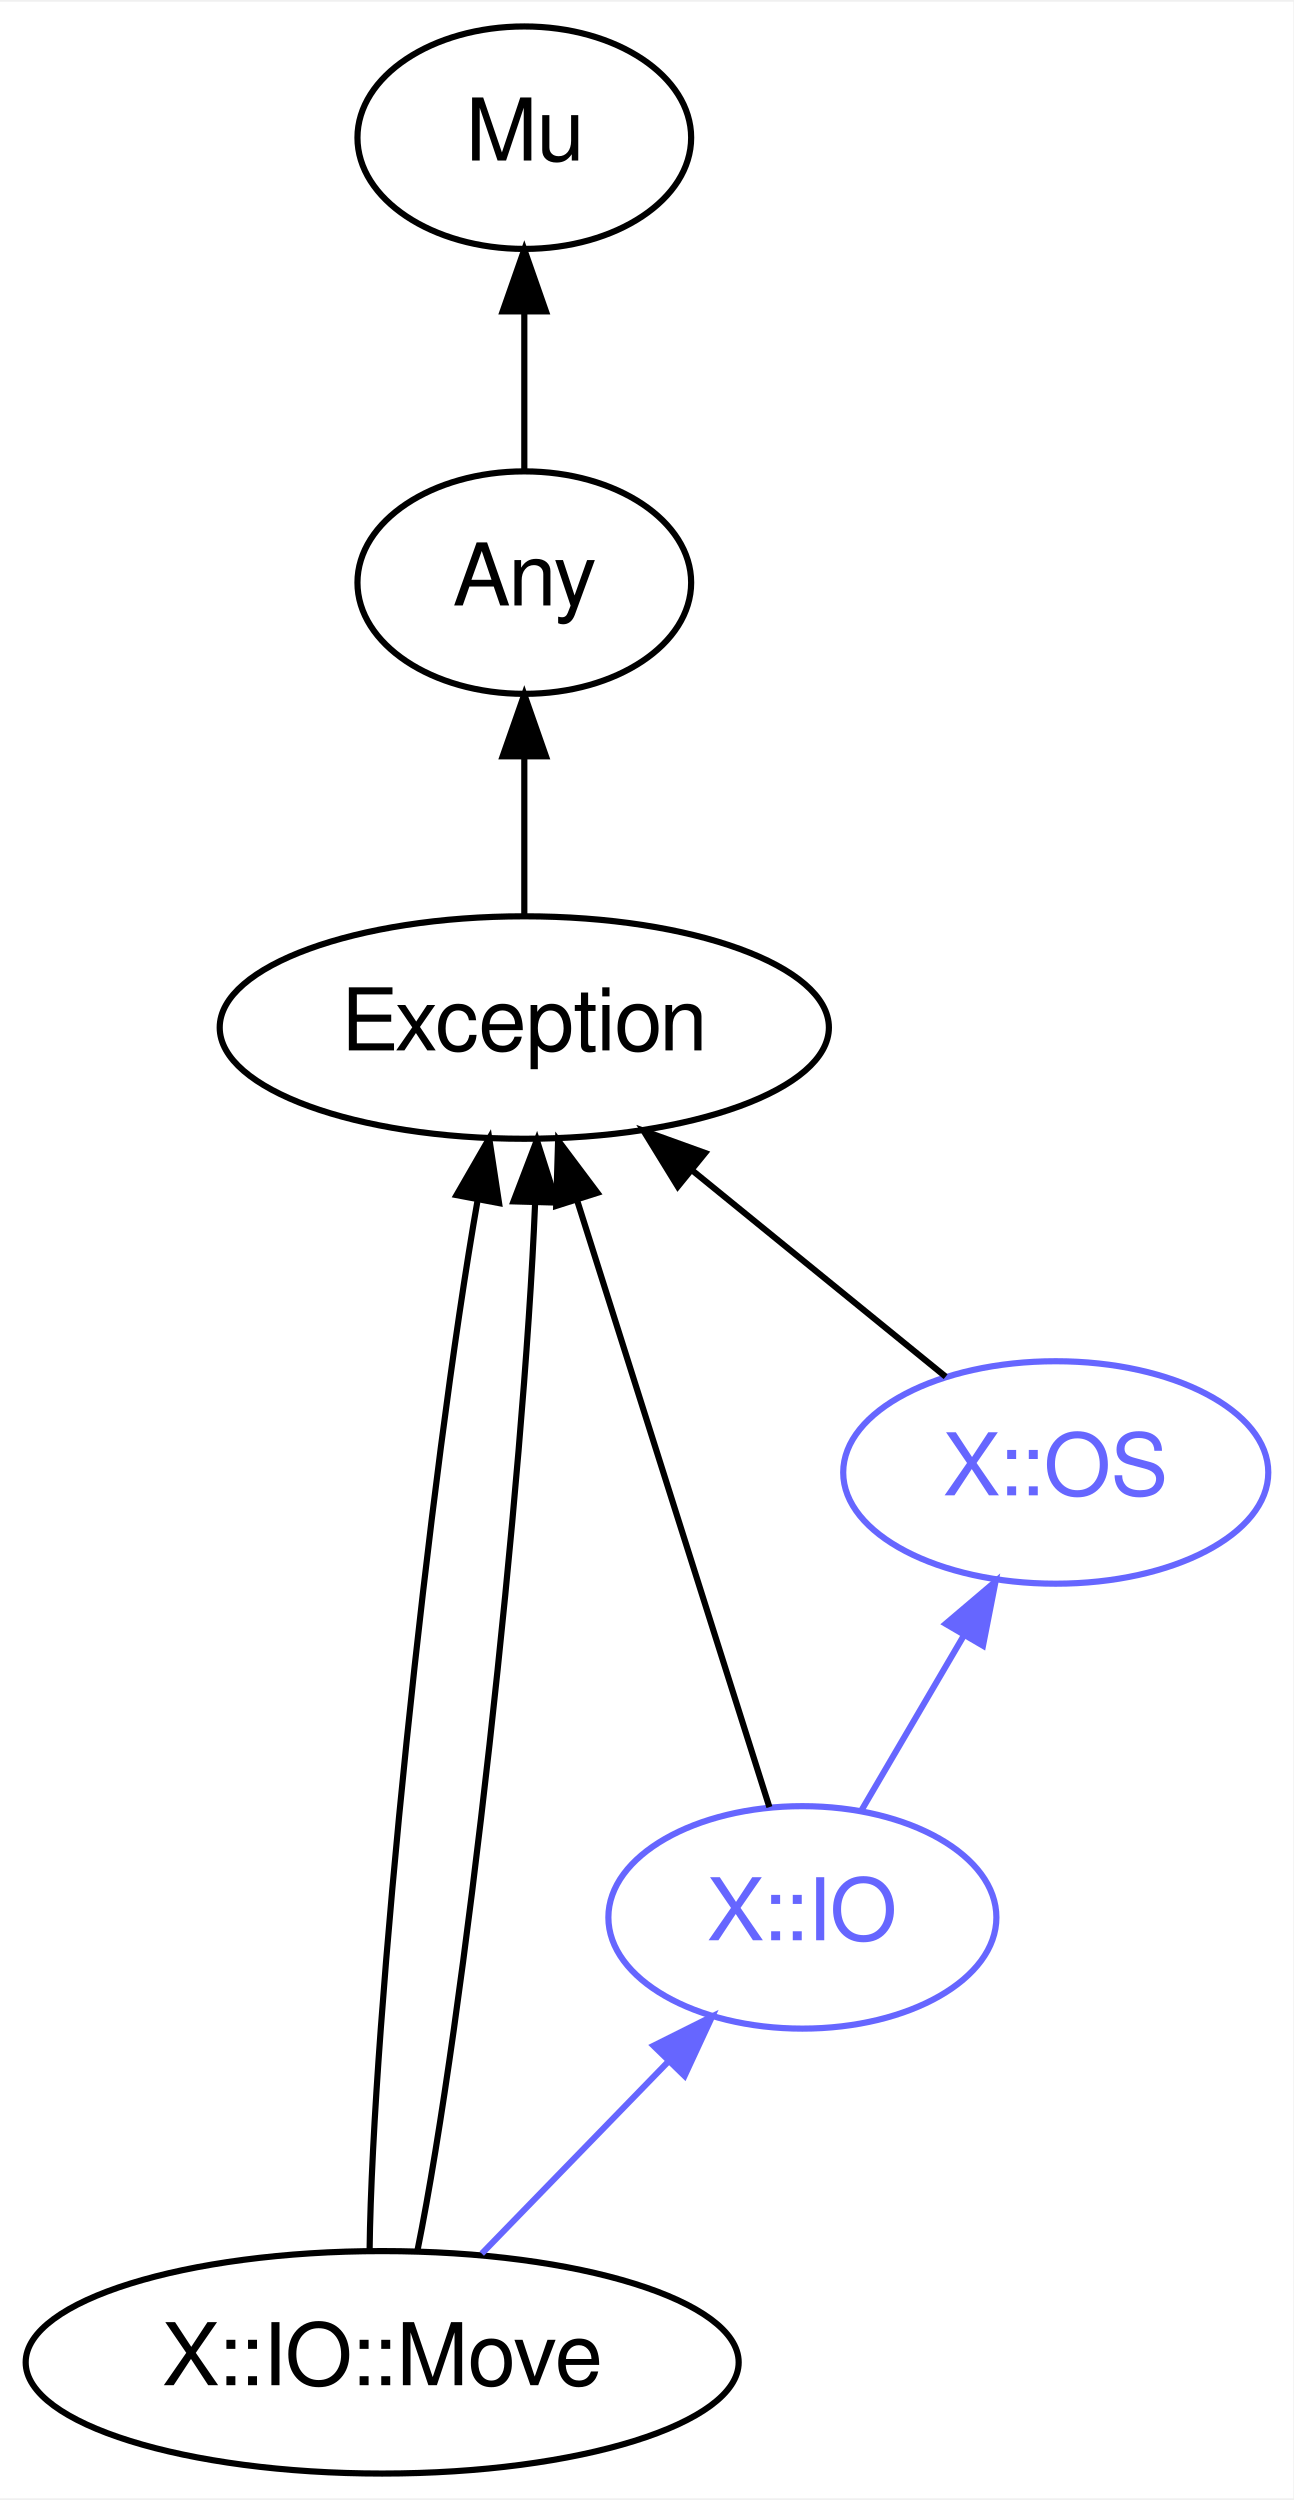
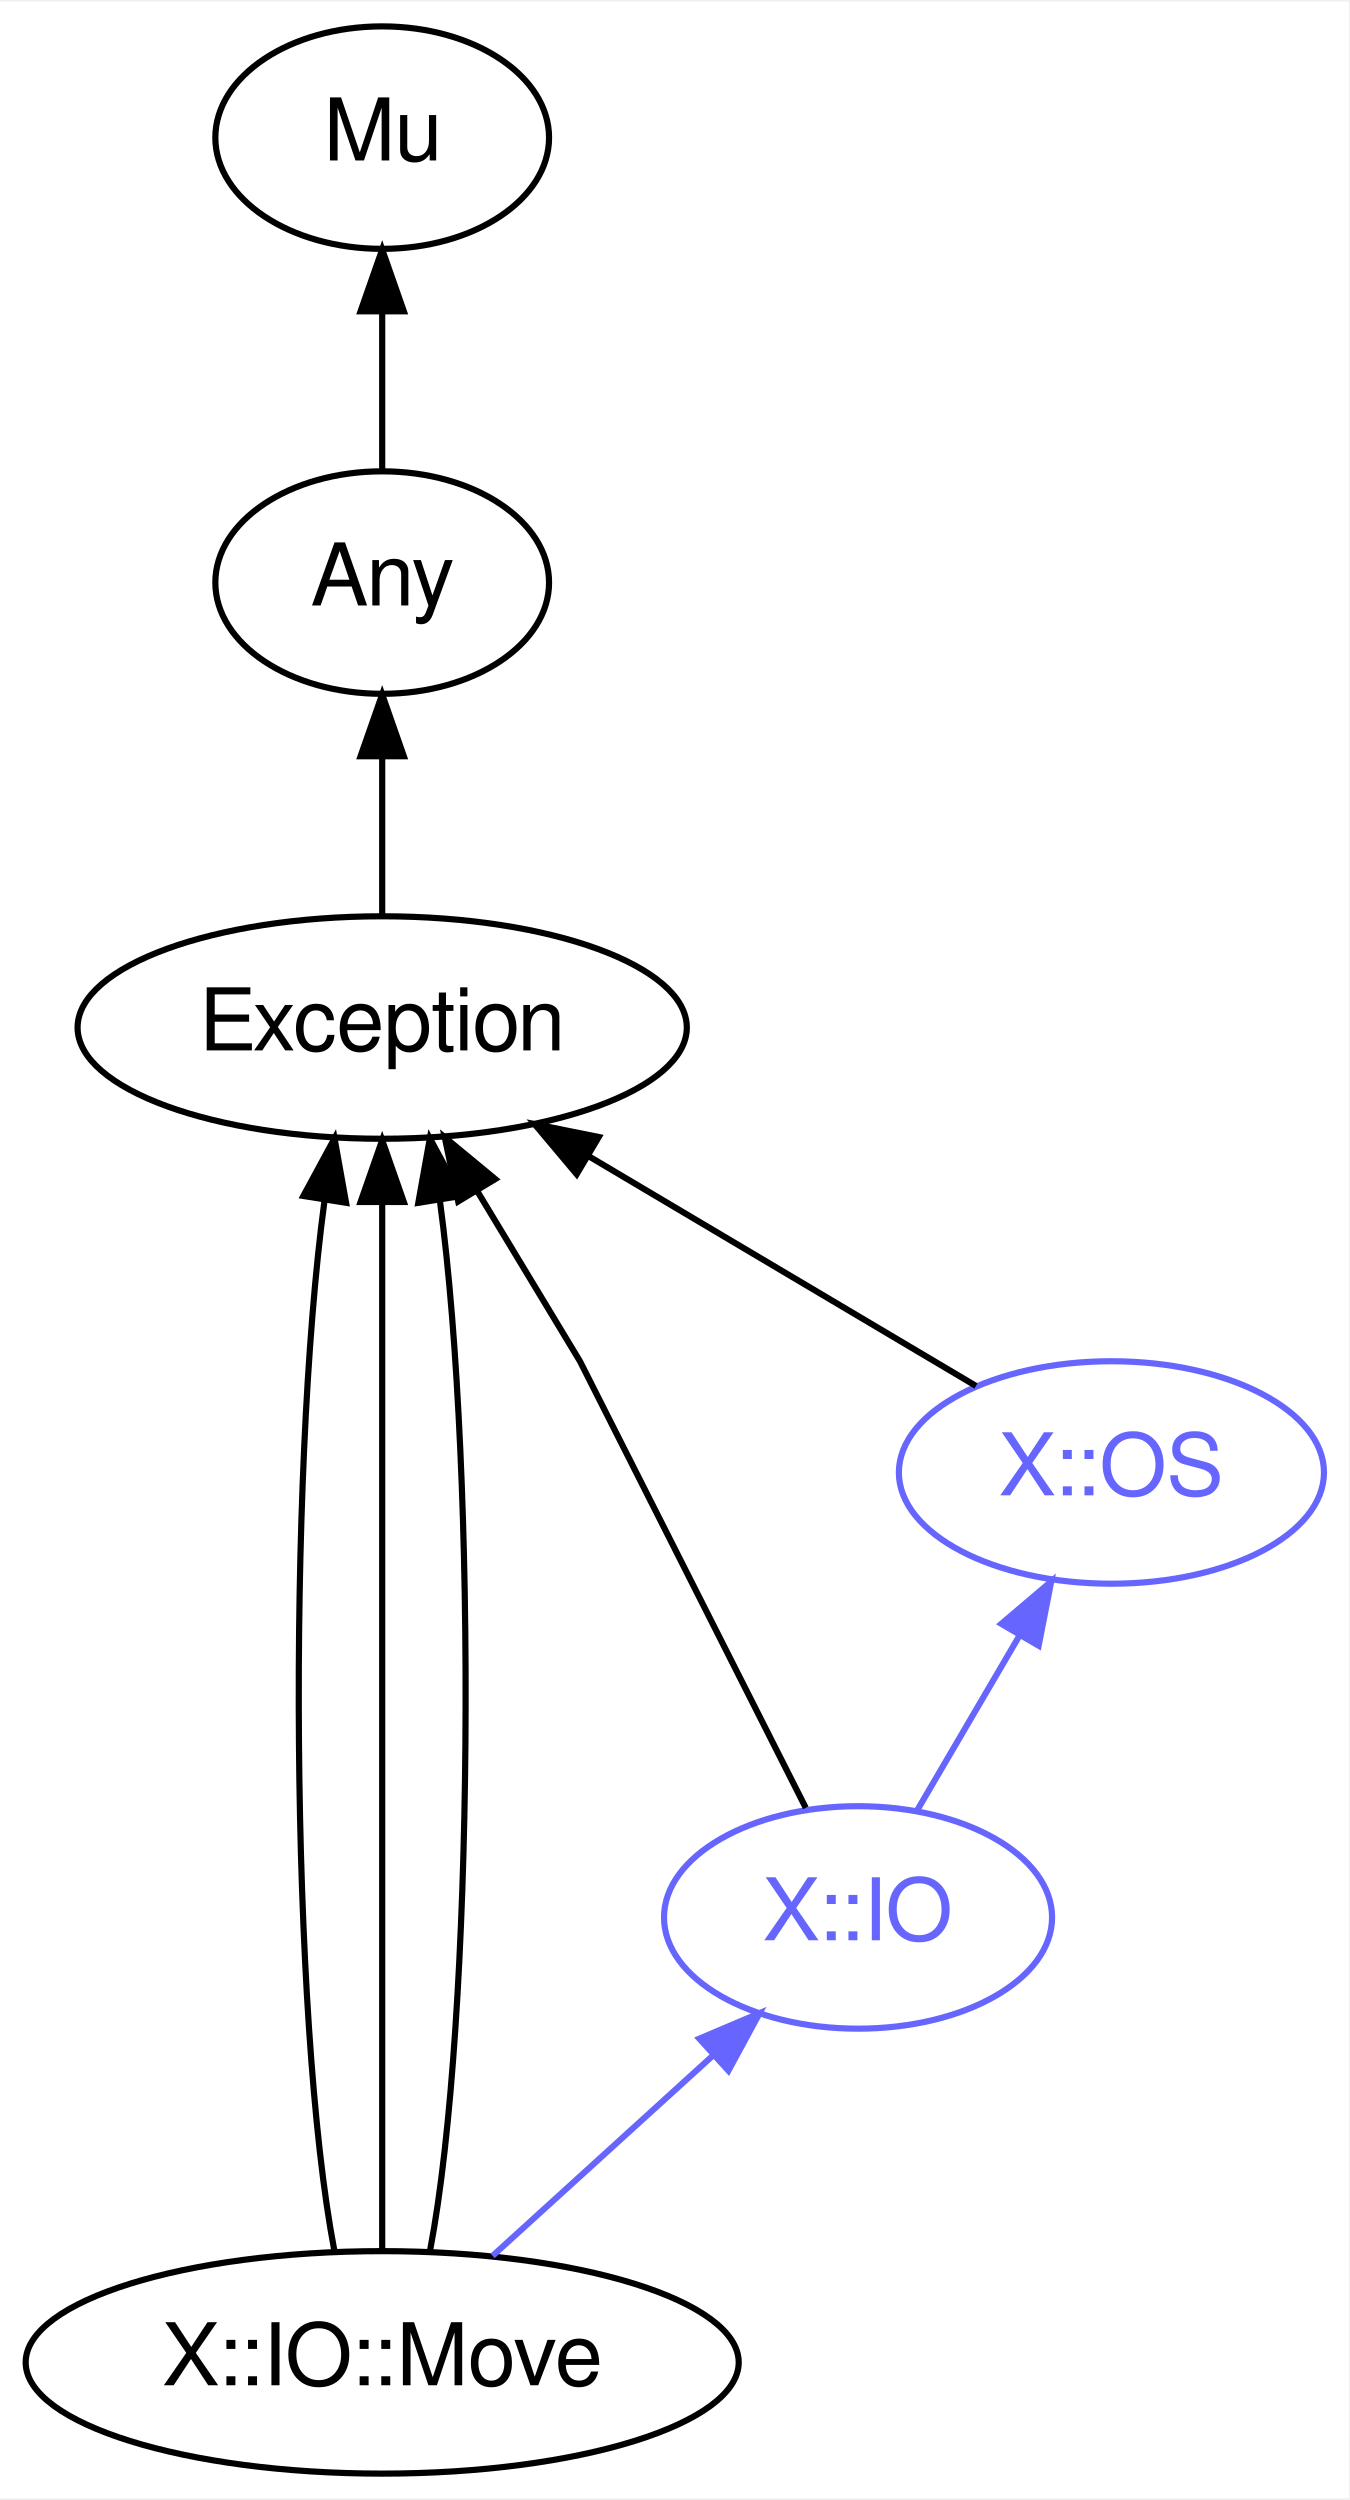
- <svg xmlns="http://www.w3.org/2000/svg" xmlns:xlink="http://www.w3.org/1999/xlink" width="209pt" height="404pt" viewBox="0.00 0.00 209.29 404.00">
+ <svg xmlns="http://www.w3.org/2000/svg" xmlns:xlink="http://www.w3.org/1999/xlink" width="218pt" height="404pt" viewBox="0.00 0.00 218.29 404.00">
  <g id="graph0" class="graph" transform="scale(1 1) rotate(0) translate(4 400)">
-     <polygon fill="white" stroke="none" points="-4,4 -4,-400 205.292,-400 205.292,4 -4,4" />
+     <polygon fill="white" stroke="none" points="-4,4 -4,-400 214.292,-400 214.292,4 -4,4" />
    <g id="node1" class="node">
      <g id="a_node1">
        <a xlink:href="/type/X::IO::Move" xlink:title="X::IO::Move">
          <ellipse fill="none" stroke="#000000" cx="57.845" cy="-18" rx="57.69" ry="18" />
          <text text-anchor="middle" x="57.845" y="-14.3" font-family="FreeSans" font-size="14.00" fill="#000000">X::IO::Move</text>
        </a>
      </g>
    </g>
    <g id="node4" class="node">
      <g id="a_node4">
        <a xlink:href="/type/Exception" xlink:title="Exception">
-           <ellipse fill="none" stroke="#000000" cx="80.845" cy="-234" rx="49.291" ry="18" />
-           <text text-anchor="middle" x="80.845" y="-230.3" font-family="FreeSans" font-size="14.00" fill="#000000">Exception</text>
+           <ellipse fill="none" stroke="#000000" cx="57.845" cy="-234" rx="49.291" ry="18" />
+           <text text-anchor="middle" x="57.845" y="-230.3" font-family="FreeSans" font-size="14.00" fill="#000000">Exception</text>
        </a>
      </g>
    </g>
    <g id="edge1" class="edge">
-       <path fill="none" stroke="#000000" d="M55.811,-36.151C56.255,-73.338 65.487,-161.626 73.317,-206.228" />
-       <polygon fill="#000000" stroke="#000000" points="69.879,-206.884 75.168,-216.065 76.758,-205.59 69.879,-206.884" />
+       <path fill="none" stroke="#000000" d="M50.09,-36.151C43.001,-73.26 42.472,-161.253 48.505,-205.946" />
+       <polygon fill="#000000" stroke="#000000" points="45.089,-206.747 50.131,-216.065 52,-205.636 45.089,-206.747" />
    </g>
    <g id="edge2" class="edge">
-       <path fill="none" stroke="#000000" d="M63.566,-36.151C71.08,-73.168 80.772,-160.819 82.594,-205.614" />
-       <polygon fill="#000000" stroke="#000000" points="79.099,-205.87 82.878,-215.768 86.097,-205.673 79.099,-205.87" />
+       <path fill="none" stroke="#000000" d="M57.845,-36.151C57.845,-73.168 57.845,-160.819 57.845,-205.614" />
+       <polygon fill="#000000" stroke="#000000" points="54.345,-205.768 57.845,-215.768 61.345,-205.768 54.345,-205.768" />
+     </g>
+     <g id="edge3" class="edge">
+       <path fill="none" stroke="#000000" d="M65.6,-36.151C72.689,-73.26 73.217,-161.253 67.185,-205.946" />
+       <polygon fill="#000000" stroke="#000000" points="63.69,-205.636 65.559,-216.065 70.601,-206.747 63.69,-205.636" />
    </g>
    <g id="node6" class="node">
      <g id="a_node6">
        <a xlink:href="/type/X::IO" xlink:title="X::IO">
-           <ellipse fill="none" stroke="#6666ff" cx="125.845" cy="-90" rx="31.396" ry="18" />
-           <text text-anchor="middle" x="125.845" y="-86.3" font-family="FreeSans" font-size="14.00" fill="#6666ff">X::IO</text>
+           <ellipse fill="none" stroke="#6666ff" cx="134.845" cy="-90" rx="31.396" ry="18" />
+           <text text-anchor="middle" x="134.845" y="-86.3" font-family="FreeSans" font-size="14.00" fill="#6666ff">X::IO</text>
        </a>
      </g>
    </g>
-     <g id="edge7" class="edge">
-       <path fill="none" stroke="#6666ff" d="M73.96,-35.589C82.973,-44.868 94.331,-56.559 104.121,-66.637" />
-       <polygon fill="#6666ff" stroke="#6666ff" points="101.758,-69.228 111.236,-73.962 106.779,-64.35 101.758,-69.228" />
+     <g id="edge8" class="edge">
+       <path fill="none" stroke="#6666ff" d="M75.704,-35.235C86.316,-44.883 99.9,-57.231 111.371,-67.66" />
+       <polygon fill="#6666ff" stroke="#6666ff" points="109.16,-70.38 118.914,-74.517 113.869,-65.201 109.16,-70.38" />
    </g>
    <g id="node2" class="node">
      <g id="a_node2">
        <a xlink:href="/type/Mu" xlink:title="Mu">
-           <ellipse fill="none" stroke="#000000" cx="80.845" cy="-378" rx="27" ry="18" />
-           <text text-anchor="middle" x="80.845" y="-374.3" font-family="FreeSans" font-size="14.00" fill="#000000">Mu</text>
+           <ellipse fill="none" stroke="#000000" cx="57.845" cy="-378" rx="27" ry="18" />
+           <text text-anchor="middle" x="57.845" y="-374.3" font-family="FreeSans" font-size="14.00" fill="#000000">Mu</text>
        </a>
      </g>
    </g>
    <g id="node3" class="node">
      <g id="a_node3">
        <a xlink:href="/type/Any" xlink:title="Any">
-           <ellipse fill="none" stroke="#000000" cx="80.845" cy="-306" rx="27" ry="18" />
-           <text text-anchor="middle" x="80.845" y="-302.3" font-family="FreeSans" font-size="14.00" fill="#000000">Any</text>
+           <ellipse fill="none" stroke="#000000" cx="57.845" cy="-306" rx="27" ry="18" />
+           <text text-anchor="middle" x="57.845" y="-302.3" font-family="FreeSans" font-size="14.00" fill="#000000">Any</text>
        </a>
      </g>
    </g>
-     <g id="edge3" class="edge">
-       <path fill="none" stroke="#000000" d="M80.845,-324.303C80.845,-332.017 80.845,-341.288 80.845,-349.888" />
-       <polygon fill="#000000" stroke="#000000" points="77.345,-349.896 80.845,-359.896 84.345,-349.896 77.345,-349.896" />
+     <g id="edge4" class="edge">
+       <path fill="none" stroke="#000000" d="M57.845,-324.303C57.845,-332.017 57.845,-341.288 57.845,-349.888" />
+       <polygon fill="#000000" stroke="#000000" points="54.345,-349.896 57.845,-359.896 61.345,-349.896 54.345,-349.896" />
    </g>
-     <g id="edge4" class="edge">
-       <path fill="none" stroke="#000000" d="M80.845,-252.303C80.845,-260.017 80.845,-269.288 80.845,-277.888" />
-       <polygon fill="#000000" stroke="#000000" points="77.345,-277.896 80.845,-287.896 84.345,-277.896 77.345,-277.896" />
+     <g id="edge5" class="edge">
+       <path fill="none" stroke="#000000" d="M57.845,-252.303C57.845,-260.017 57.845,-269.288 57.845,-277.888" />
+       <polygon fill="#000000" stroke="#000000" points="54.345,-277.896 57.845,-287.896 61.345,-277.896 54.345,-277.896" />
    </g>
    <g id="node5" class="node">
      <g id="a_node5">
        <a xlink:href="/type/X::OS" xlink:title="X::OS">
-           <ellipse fill="none" stroke="#6666ff" cx="166.845" cy="-162" rx="34.394" ry="18" />
-           <text text-anchor="middle" x="166.845" y="-158.3" font-family="FreeSans" font-size="14.00" fill="#6666ff">X::OS</text>
+           <ellipse fill="none" stroke="#6666ff" cx="175.845" cy="-162" rx="34.394" ry="18" />
+           <text text-anchor="middle" x="175.845" y="-158.3" font-family="FreeSans" font-size="14.00" fill="#6666ff">X::OS</text>
        </a>
      </g>
    </g>
-     <g id="edge5" class="edge">
-       <path fill="none" stroke="#000000" d="M149.026,-177.504C137.21,-187.121 121.478,-199.926 108.104,-210.813" />
-       <polygon fill="#000000" stroke="#000000" points="105.683,-208.27 100.137,-217.297 110.102,-213.699 105.683,-208.27" />
+     <g id="edge6" class="edge">
+       <path fill="none" stroke="#000000" d="M153.927,-176.002C136.356,-186.426 111.407,-201.226 91.335,-213.133" />
+       <polygon fill="#000000" stroke="#000000" points="89.316,-210.261 82.501,-218.374 92.887,-216.282 89.316,-210.261" />
    </g>
-     <g id="edge6" class="edge">
-       <path fill="none" stroke="#000000" d="M120.506,-107.847C112.834,-132.056 98.609,-176.946 89.443,-205.867" />
-       <polygon fill="#000000" stroke="#000000" points="86.002,-205.142 86.317,-215.732 92.675,-207.257 86.002,-205.142" />
+     <g id="edge7" class="edge">
+       <path fill="none" stroke="#000000" d="M126.381,-107.74C113.345,-133.521 89.845,-180 89.845,-180 89.845,-180 81.433,-193.931 73.236,-207.509" />
+       <polygon fill="#000000" stroke="#000000" points="70.142,-205.861 67.97,-216.23 76.135,-209.479 70.142,-205.861" />
    </g>
-     <g id="edge8" class="edge">
-       <path fill="none" stroke="#6666ff" d="M135.354,-107.235C140.302,-115.683 146.462,-126.201 152.019,-135.688" />
-       <polygon fill="#6666ff" stroke="#6666ff" points="149.028,-137.507 157.102,-144.367 155.068,-133.969 149.028,-137.507" />
+     <g id="edge9" class="edge">
+       <path fill="none" stroke="#6666ff" d="M144.354,-107.235C149.302,-115.683 155.462,-126.201 161.019,-135.688" />
+       <polygon fill="#6666ff" stroke="#6666ff" points="158.028,-137.507 166.102,-144.367 164.068,-133.969 158.028,-137.507" />
    </g>
  </g>
</svg>
